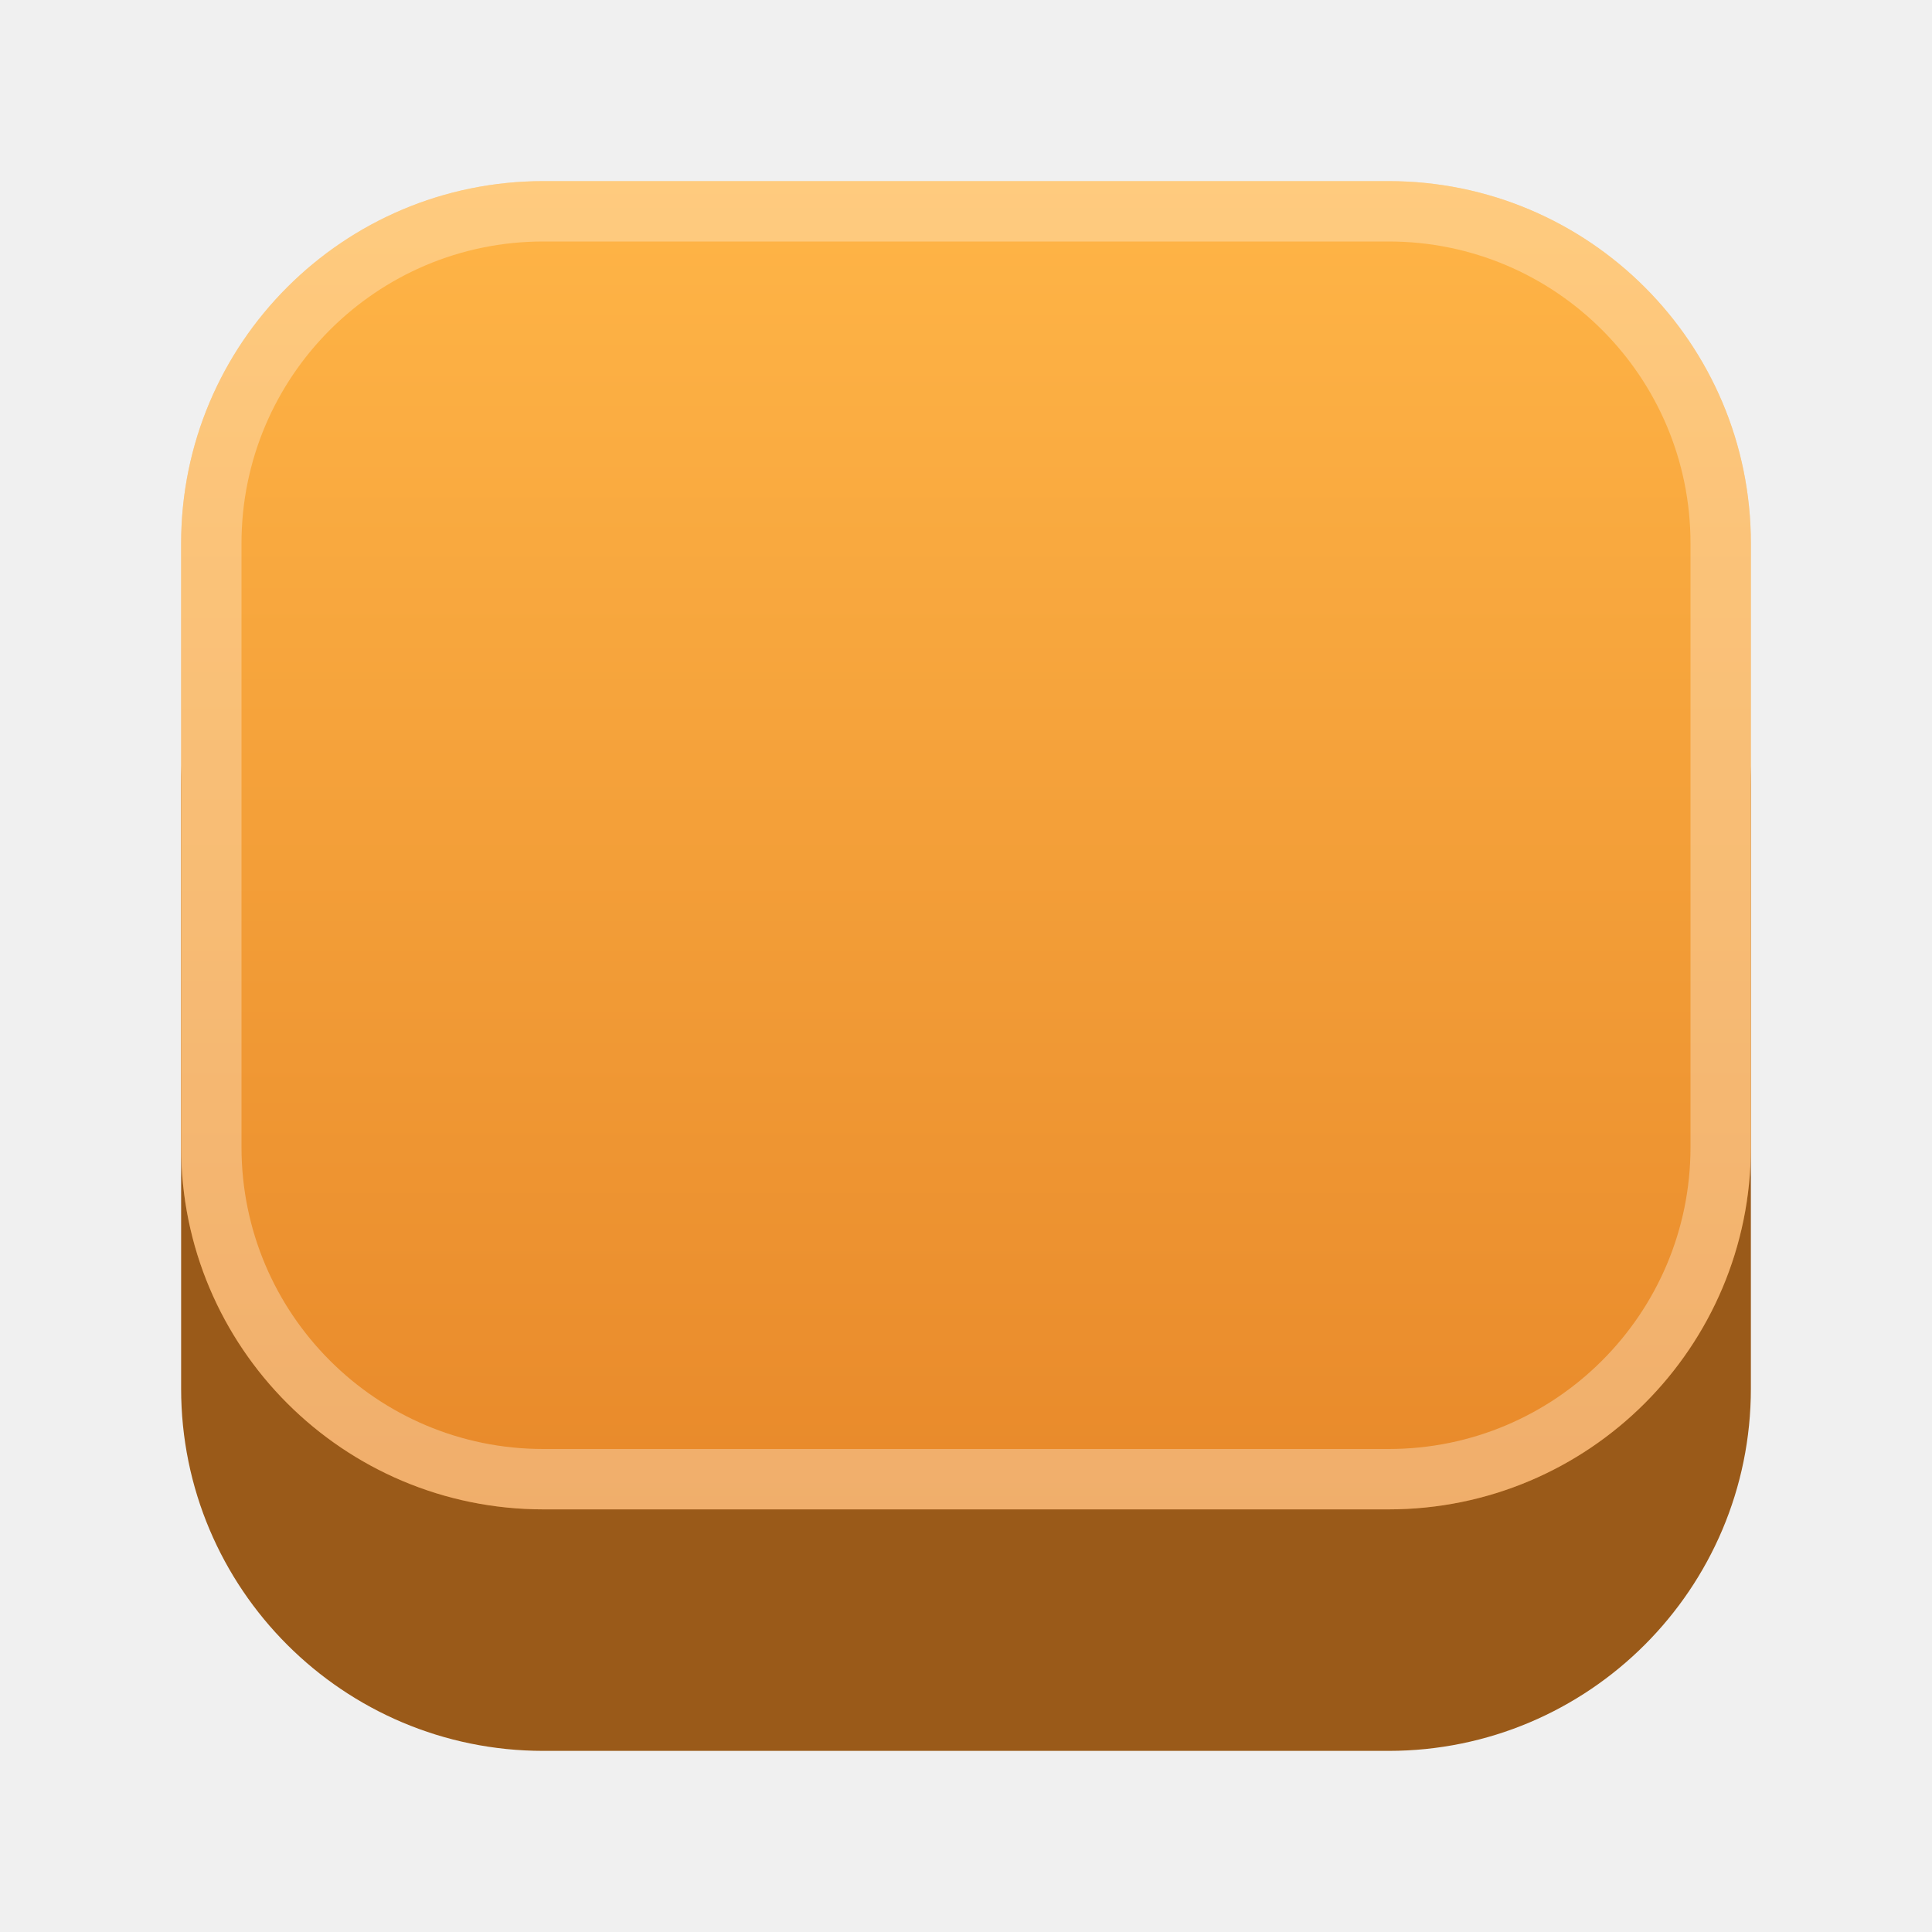
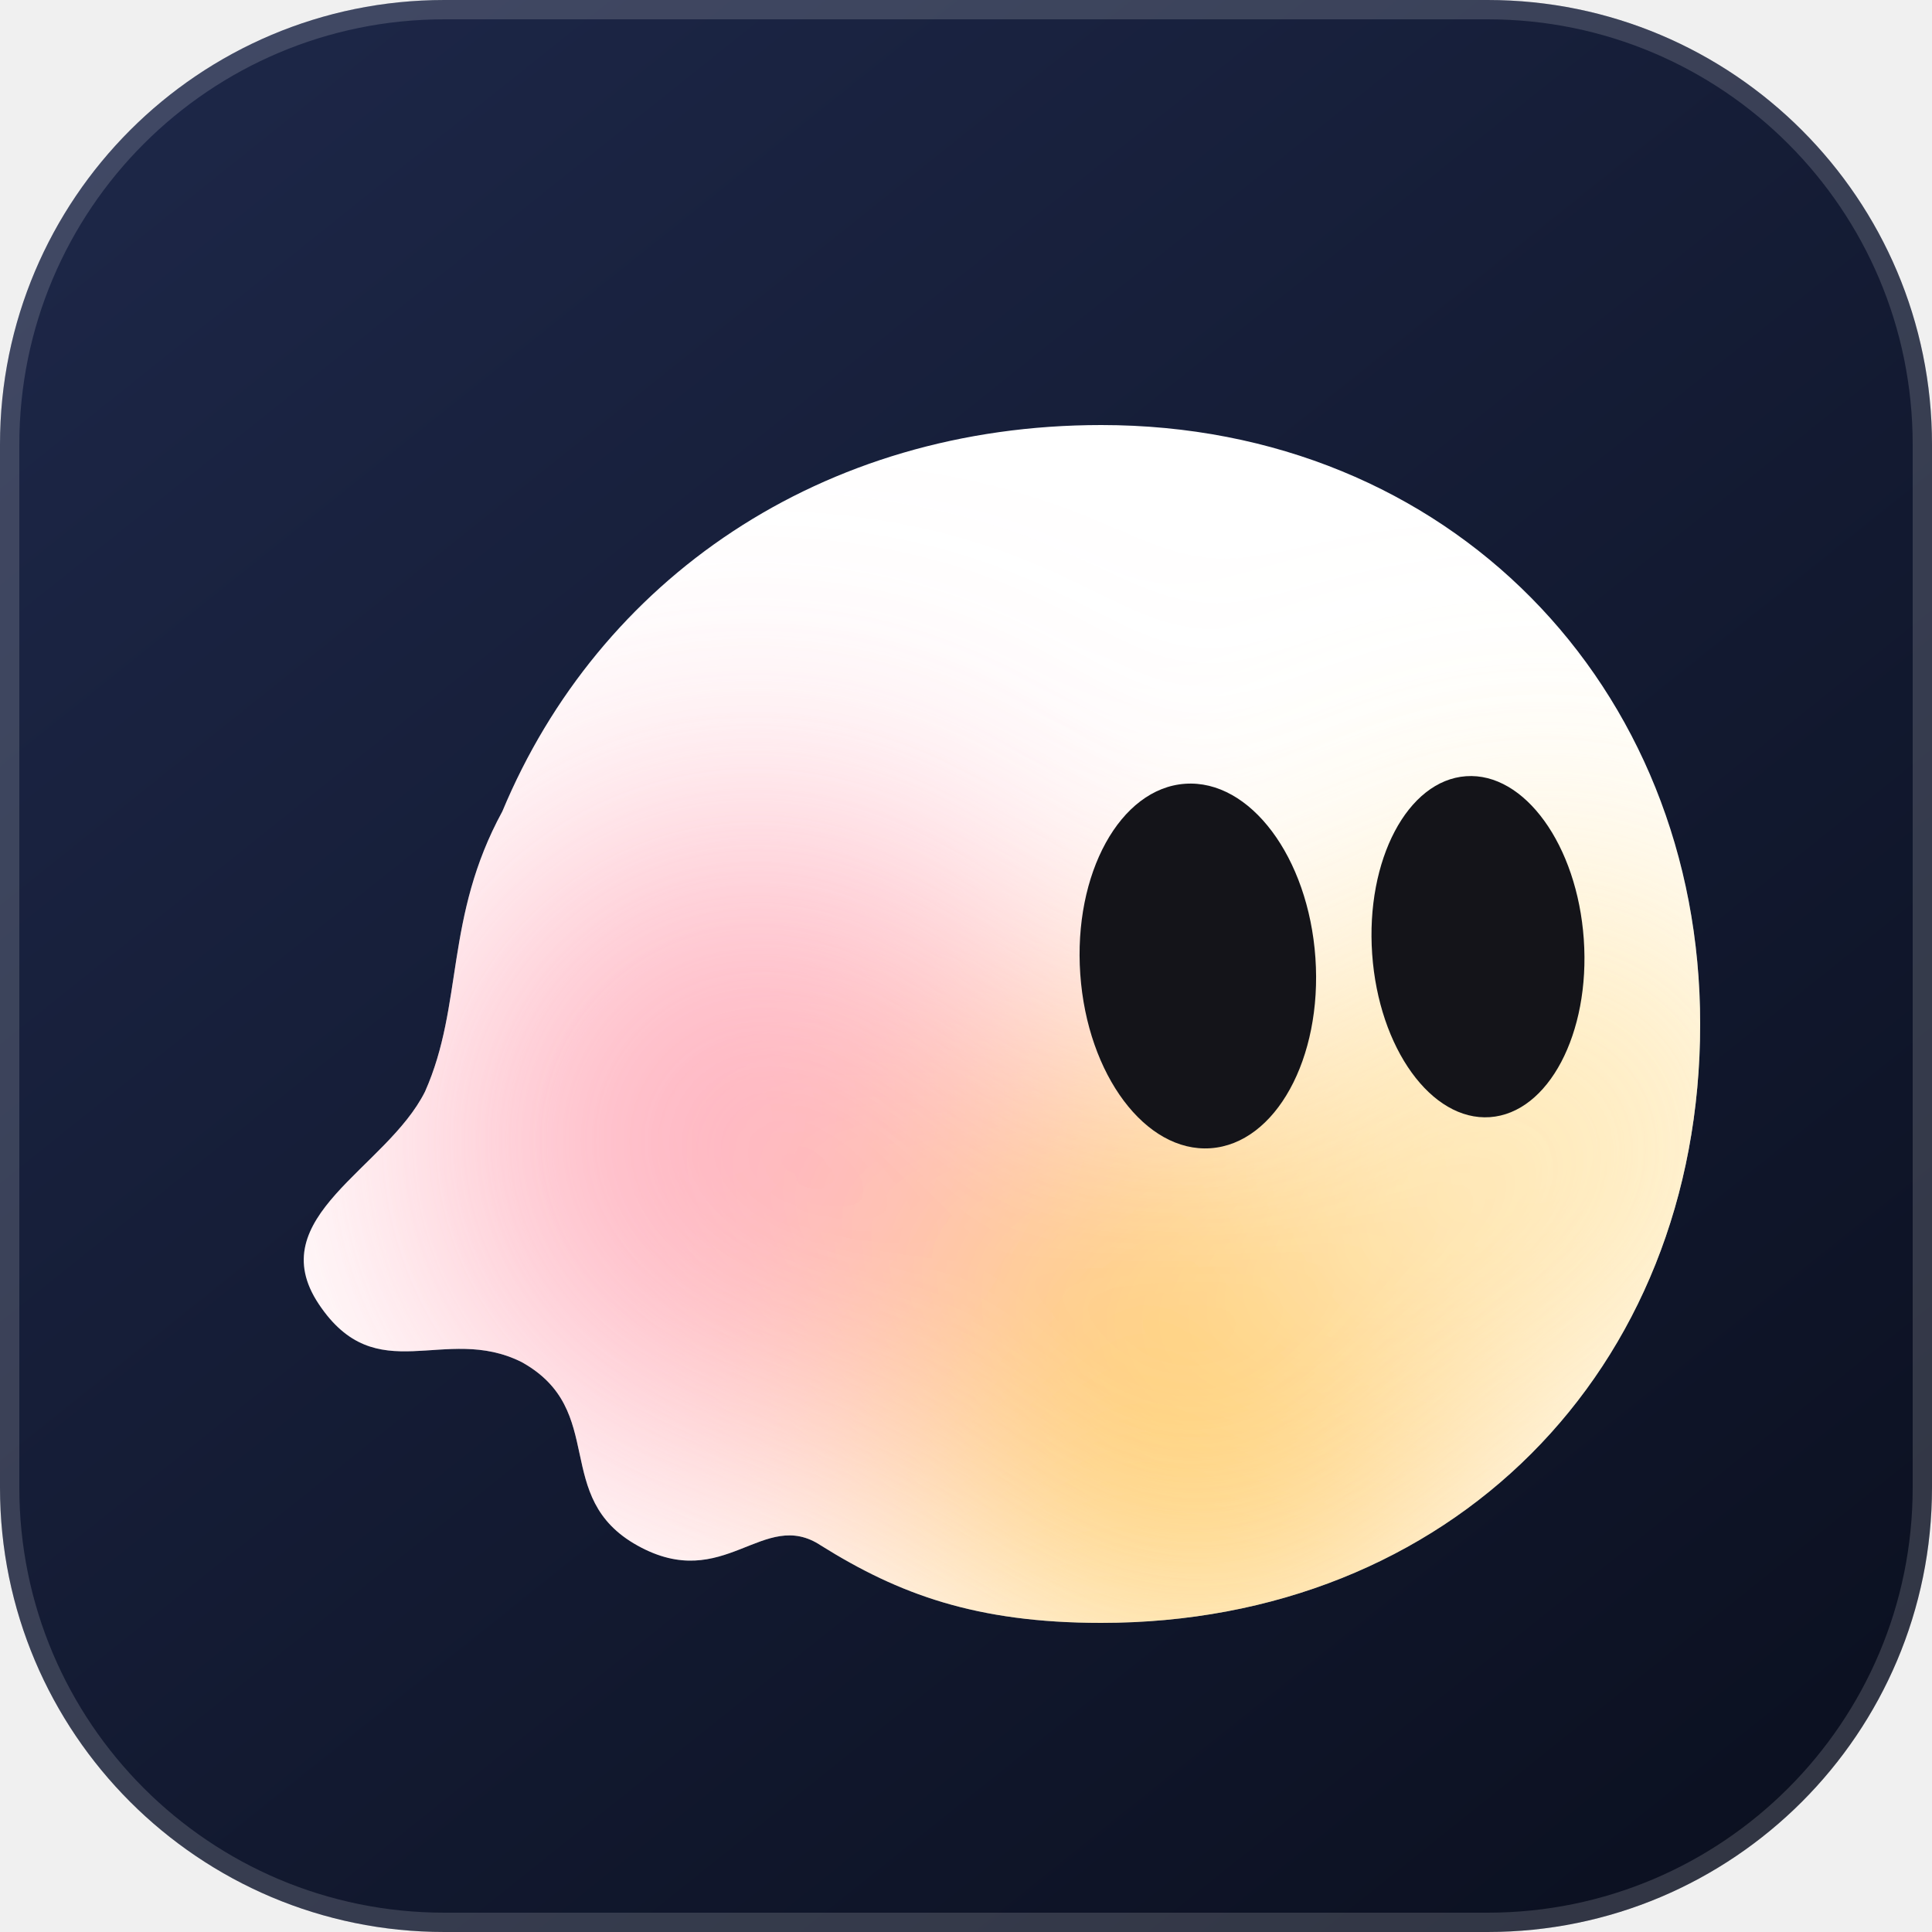
- <svg xmlns="http://www.w3.org/2000/svg" viewBox="0 0 32 32" width="32" height="32" role="img" aria-label="First Try keycap mark">
+ <svg xmlns="http://www.w3.org/2000/svg" data-mood="idle" viewBox="0 0 200 200" role="img" aria-label="First Try">
  <defs>
-     <linearGradient id="cap" x1="0" y1="0" x2="0" y2="1">
-       <stop offset="0" stop-color="#ffb547" />
-       <stop offset="1" stop-color="#e8892a" />
+     <linearGradient id="dash0t" x1="0.1" y1="0" x2="0.9" y2="1">
+       <stop offset="0" stop-color="#1d2748" />
+       <stop offset="1" stop-color="#0b1020" />
    </linearGradient>
+     <filter id="dash0b" x="-50%" y="-50%" width="200%" height="200%">
+       <feGaussianBlur stdDeviation="16" />
+     </filter>
+     <clipPath id="dash0c">
+       <path d="M114 44C150 44 176 71 176 106C176 142 150 168 114 168C101 168 93 165 85 160C79 156 75 165 66 160C57 155 63 146 54 141C46 137 39 144 33 135C27 126 40 121 44 113C48 104 46 95 52 84C62 60 85 44 114 44Z" />
+     </clipPath>
  </defs>
-   <rect x="3" y="7" width="26" height="22" rx="6" fill="#9a5a19" />
-   <rect x="3" y="3" width="26" height="22" rx="6" fill="url(#cap)" />
-   <rect x="3.5" y="3.5" width="25" height="21" rx="5.5" fill="none" stroke="rgba(255,244,228,0.35)" stroke-width="1" />
+   <rect width="200" height="200" rx="46" fill="url(#dash0t)" />
+   <rect x="1" y="1" width="198" height="198" rx="45" fill="none" stroke="#fff" stroke-opacity=".16" stroke-width="2" />
+   <g class="d-all">
+     <g class="d-pose">
+       <g class="d-body">
+         <g fill="#fff">
+           <path d="M114 44C150 44 176 71 176 106C176 142 150 168 114 168C101 168 93 165 85 160C79 156 75 165 66 160C57 155 63 146 54 141C46 137 39 144 33 135C27 126 40 121 44 113C48 104 46 95 52 84C62 60 85 44 114 44Z" />
+         </g>
+         <g clip-path="url(#dash0c)">
+           <g class="d-shimmer" filter="url(#dash0b)" opacity=".78">
+             <circle cx="78" cy="118" r="34" fill="#ff9fb0" />
+             <circle cx="124" cy="142" r="32" fill="#ffc24a" />
+             <circle cx="160" cy="118" r="28" fill="#ffe3a3" />
+           </g>
+         </g>
+         <g class="d-eyes">
+           <g class="d-eye">
+             <ellipse class="d-open" cx="124" cy="100" rx="12.2" ry="18.91" transform="rotate(-4 124 100)" fill="#141419" />
+             <path class="d-joy" display="none" d="M114 103Q124 88.5 134 103" fill="none" stroke="#141419" stroke-width="9" stroke-linecap="round" />
+             <path class="d-shut" display="none" d="M114 97Q124 111.5 134 97" fill="none" stroke="#141419" stroke-width="9" stroke-linecap="round" />
+             <g class="d-worry" display="none">
+               <ellipse cx="124" cy="104" rx="8" ry="11.16" fill="#141419" />
+               <path d="M115 93.39L133 87.39" stroke="#141419" stroke-width="7" stroke-linecap="round" />
+             </g>
+           </g>
+           <g class="d-eye">
+             <ellipse class="d-open" cx="153" cy="98" rx="10.98" ry="17.69" transform="rotate(-4 153 98)" fill="#141419" />
+             <path class="d-joy" display="none" d="M144 101Q153 87.65 162 101" fill="none" stroke="#141419" stroke-width="9" stroke-linecap="round" />
+             <path class="d-shut" display="none" d="M144 95Q153 108.35 162 95" fill="none" stroke="#141419" stroke-width="9" stroke-linecap="round" />
+             <g class="d-worry" display="none">
+               <ellipse cx="153" cy="102" rx="7.2" ry="10.44" fill="#141419" />
+               <path d="M144.9 86.01L161.1 92.01" stroke="#141419" stroke-width="7" stroke-linecap="round" />
+             </g>
+           </g>
+         </g>
+         <g class="d-z" display="none" fill="none" stroke="#fff" stroke-width="4" stroke-linecap="round" stroke-linejoin="round">
+           <path d="M168 46h12l-12 13h12" />
+           <path d="M152 30h8l-8 9h8" opacity=".7" />
+         </g>
+       </g>
+     </g>
+   </g>
</svg>
